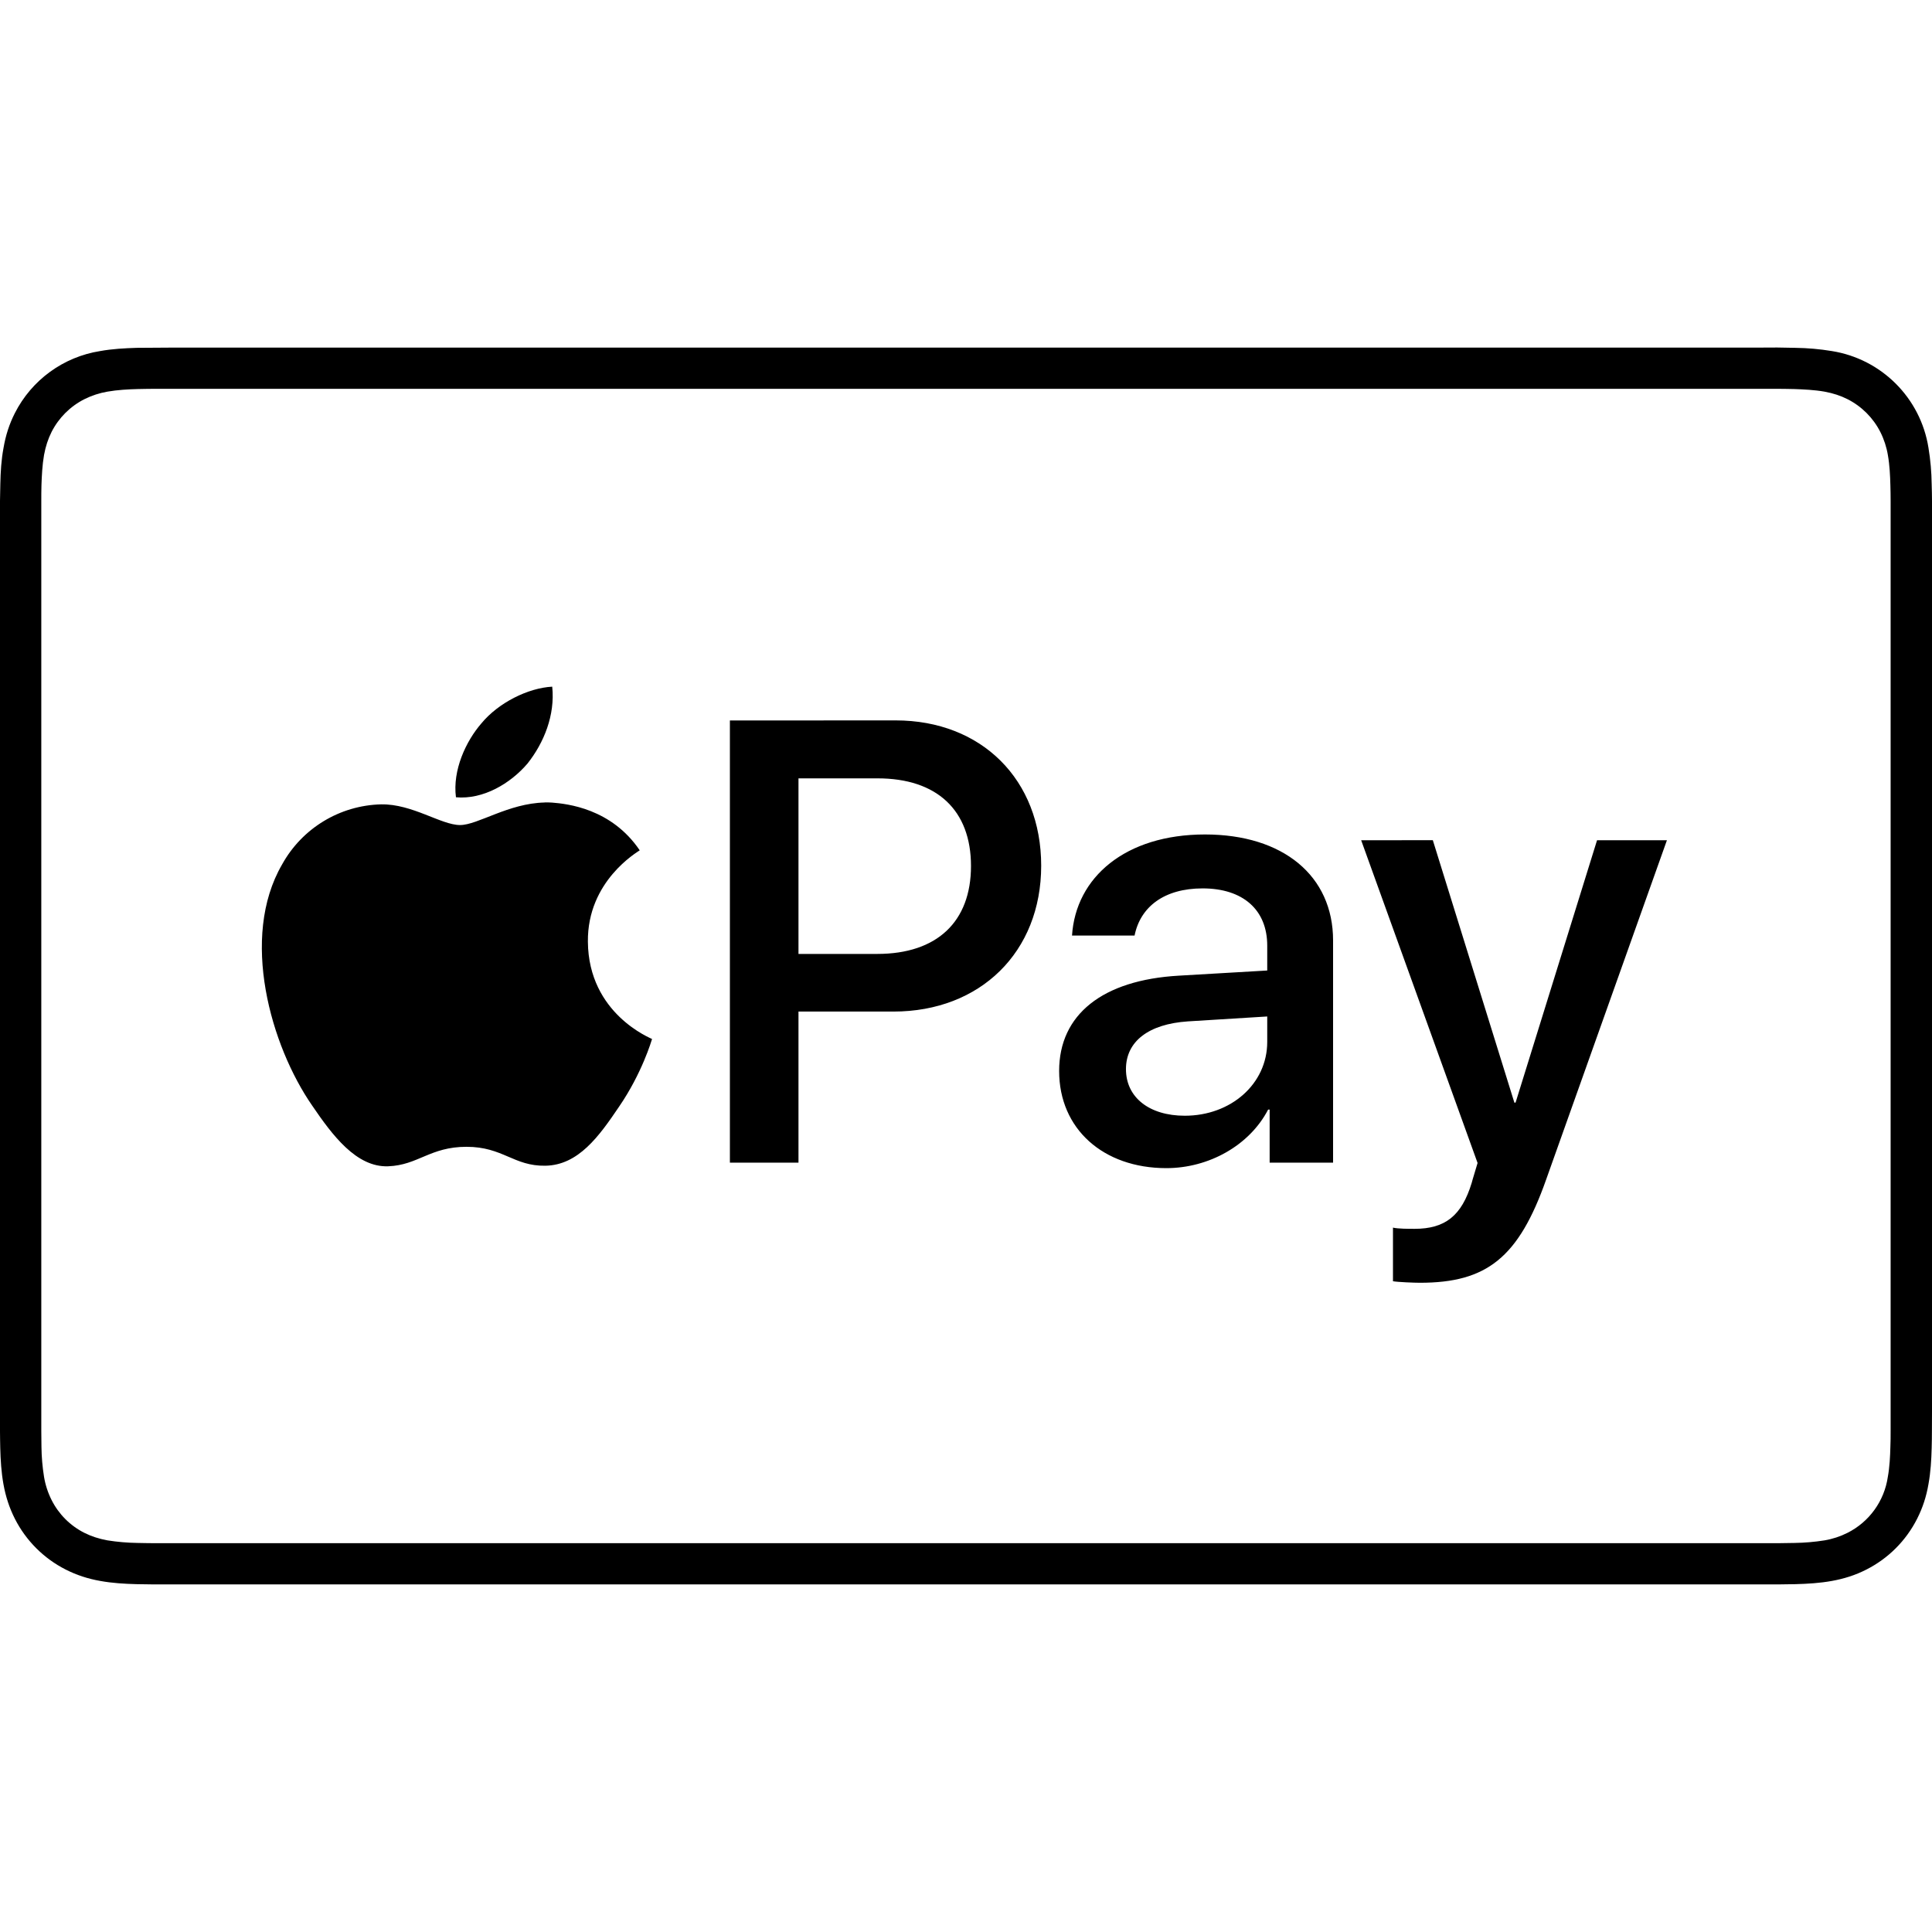
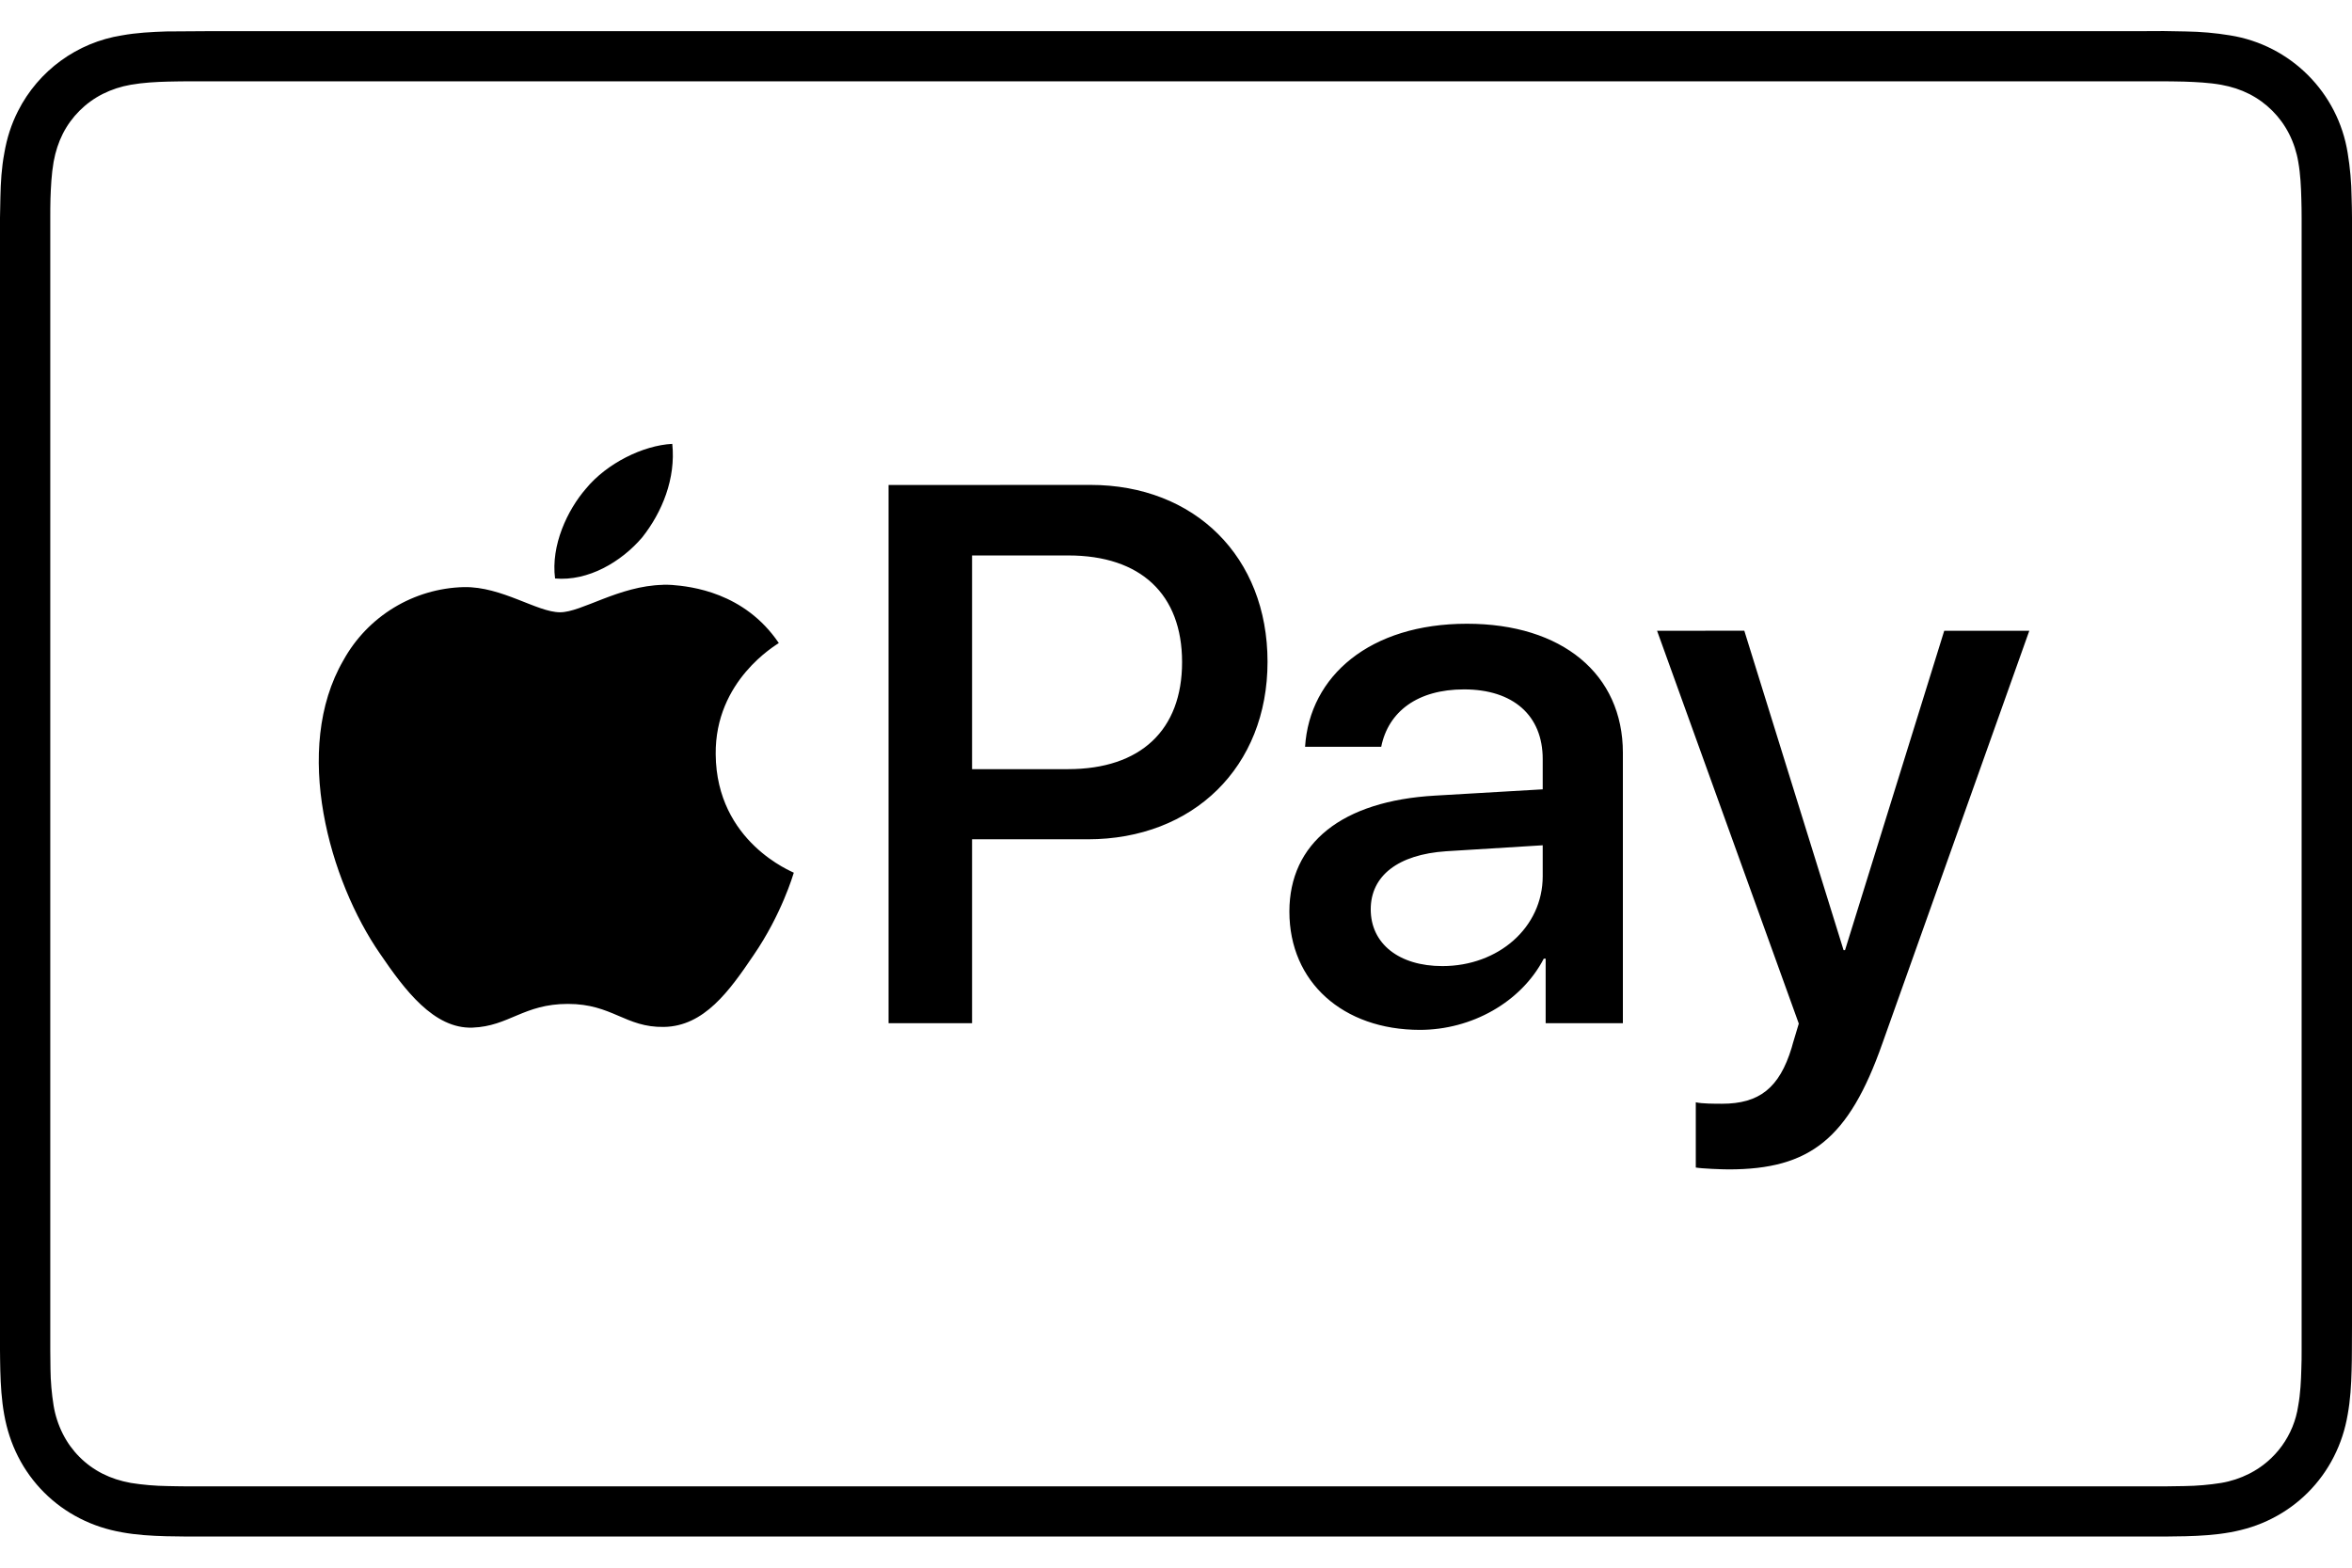
- <svg xmlns="http://www.w3.org/2000/svg" viewBox="0 0 24 24">
+ <svg xmlns="http://www.w3.org/2000/svg" viewBox="0 4 24 16">
  <path fill="#000" d="M2.15 4.318a42.16 42.16 0 0 0-.454.003c-.15.005-.303.013-.452.04a1.44 1.44 0 0 0-1.06.772c-.07.138-.114.278-.14.43-.028.148-.037.3-.04.45A10.2 10.2 0 0 0 0 6.222v11.557c0 .07.002.138.003.207.004.15.013.303.04.452.027.15.072.291.142.429a1.436 1.436 0 0 0 .63.63c.138.07.278.115.43.142.148.027.3.036.45.04l.208.003h20.194l.207-.003c.15-.004.303-.013.452-.04.15-.027.291-.071.428-.141a1.432 1.432 0 0 0 .631-.631c.07-.138.115-.278.141-.43.027-.148.036-.3.04-.45.002-.07.003-.138.003-.208l.001-.246V6.221c0-.07-.002-.138-.004-.207a2.995 2.995 0 0 0-.04-.452 1.446 1.446 0 0 0-1.2-1.201 3.022 3.022 0 0 0-.452-.04 10.448 10.448 0 0 0-.453-.003zm0 .512h19.942c.066 0 .131.002.197.003.115.004.25.01.375.032.109.02.2.05.287.094a.927.927 0 0 1 .407.407.997.997 0 0 1 .094.288c.022.123.028.258.031.374.002.065.003.13.003.197v11.552c0 .065 0 .13-.003.196-.003.115-.009.25-.032.375a.927.927 0 0 1-.5.693 1.002 1.002 0 0 1-.286.094 2.598 2.598 0 0 1-.373.032l-.2.003H1.906c-.066 0-.133-.002-.196-.003a2.61 2.61 0 0 1-.375-.032c-.109-.02-.2-.05-.288-.094a.918.918 0 0 1-.406-.407 1.006 1.006 0 0 1-.094-.288 2.531 2.531 0 0 1-.032-.373 9.588 9.588 0 0 1-.002-.197V6.224c0-.065 0-.131.002-.197.004-.114.01-.248.032-.375.02-.108.05-.199.094-.287a.925.925 0 0 1 .407-.406 1.03 1.03 0 0 1 .287-.094c.125-.022.26-.029.375-.032.065-.002.131-.002.196-.003zm4.71 3.7c-.3.016-.668.199-.88.456-.191.22-.36.58-.316.918.338.03.675-.169.888-.418.205-.258.345-.603.308-.955zm2.207.42v5.493h.852v-1.877h1.18c1.078 0 1.835-.739 1.835-1.812 0-1.07-.742-1.805-1.808-1.805zm.852.719h.982c.739 0 1.161.396 1.161 1.089 0 .692-.422 1.092-1.164 1.092h-.979zm-3.154.3c-.45.01-.83.28-1.05.28-.235 0-.593-.264-.981-.257a1.446 1.446 0 0 0-1.23.747c-.527.908-.139 2.255.374 2.995.249.366.549.769.944.754.373-.014.52-.242.973-.242.454 0 .586.242.98.235.41-.007.667-.366.915-.733.286-.417.403-.82.41-.841-.007-.008-.79-.308-.797-1.209-.008-.754.615-1.113.644-1.135-.352-.52-.9-.578-1.09-.593a1.123 1.123 0 0 0-.092-.002zm8.204.397c-.99 0-1.606.533-1.652 1.256h.777c.072-.358.369-.586.845-.586.502 0 .803.266.803.711v.309l-1.097.064c-.951.054-1.488.484-1.488 1.184 0 .72.548 1.207 1.332 1.207.526 0 1.032-.281 1.264-.727h.019v.659h.788v-2.76c0-.803-.62-1.317-1.591-1.317zm1.94.072l1.446 4.009c0 .003-.073.24-.073.247-.125.41-.33.571-.711.571-.069 0-.206 0-.267-.015v.666c.06.011.267.019.335.019.83 0 1.226-.312 1.568-1.283l1.5-4.214h-.868l-1.012 3.259h-.015l-1.013-3.26zm-1.167 2.189v.316c0 .521-.45.917-1.024.917-.442 0-.731-.228-.731-.579 0-.342.278-.56.769-.593z" />
</svg>
